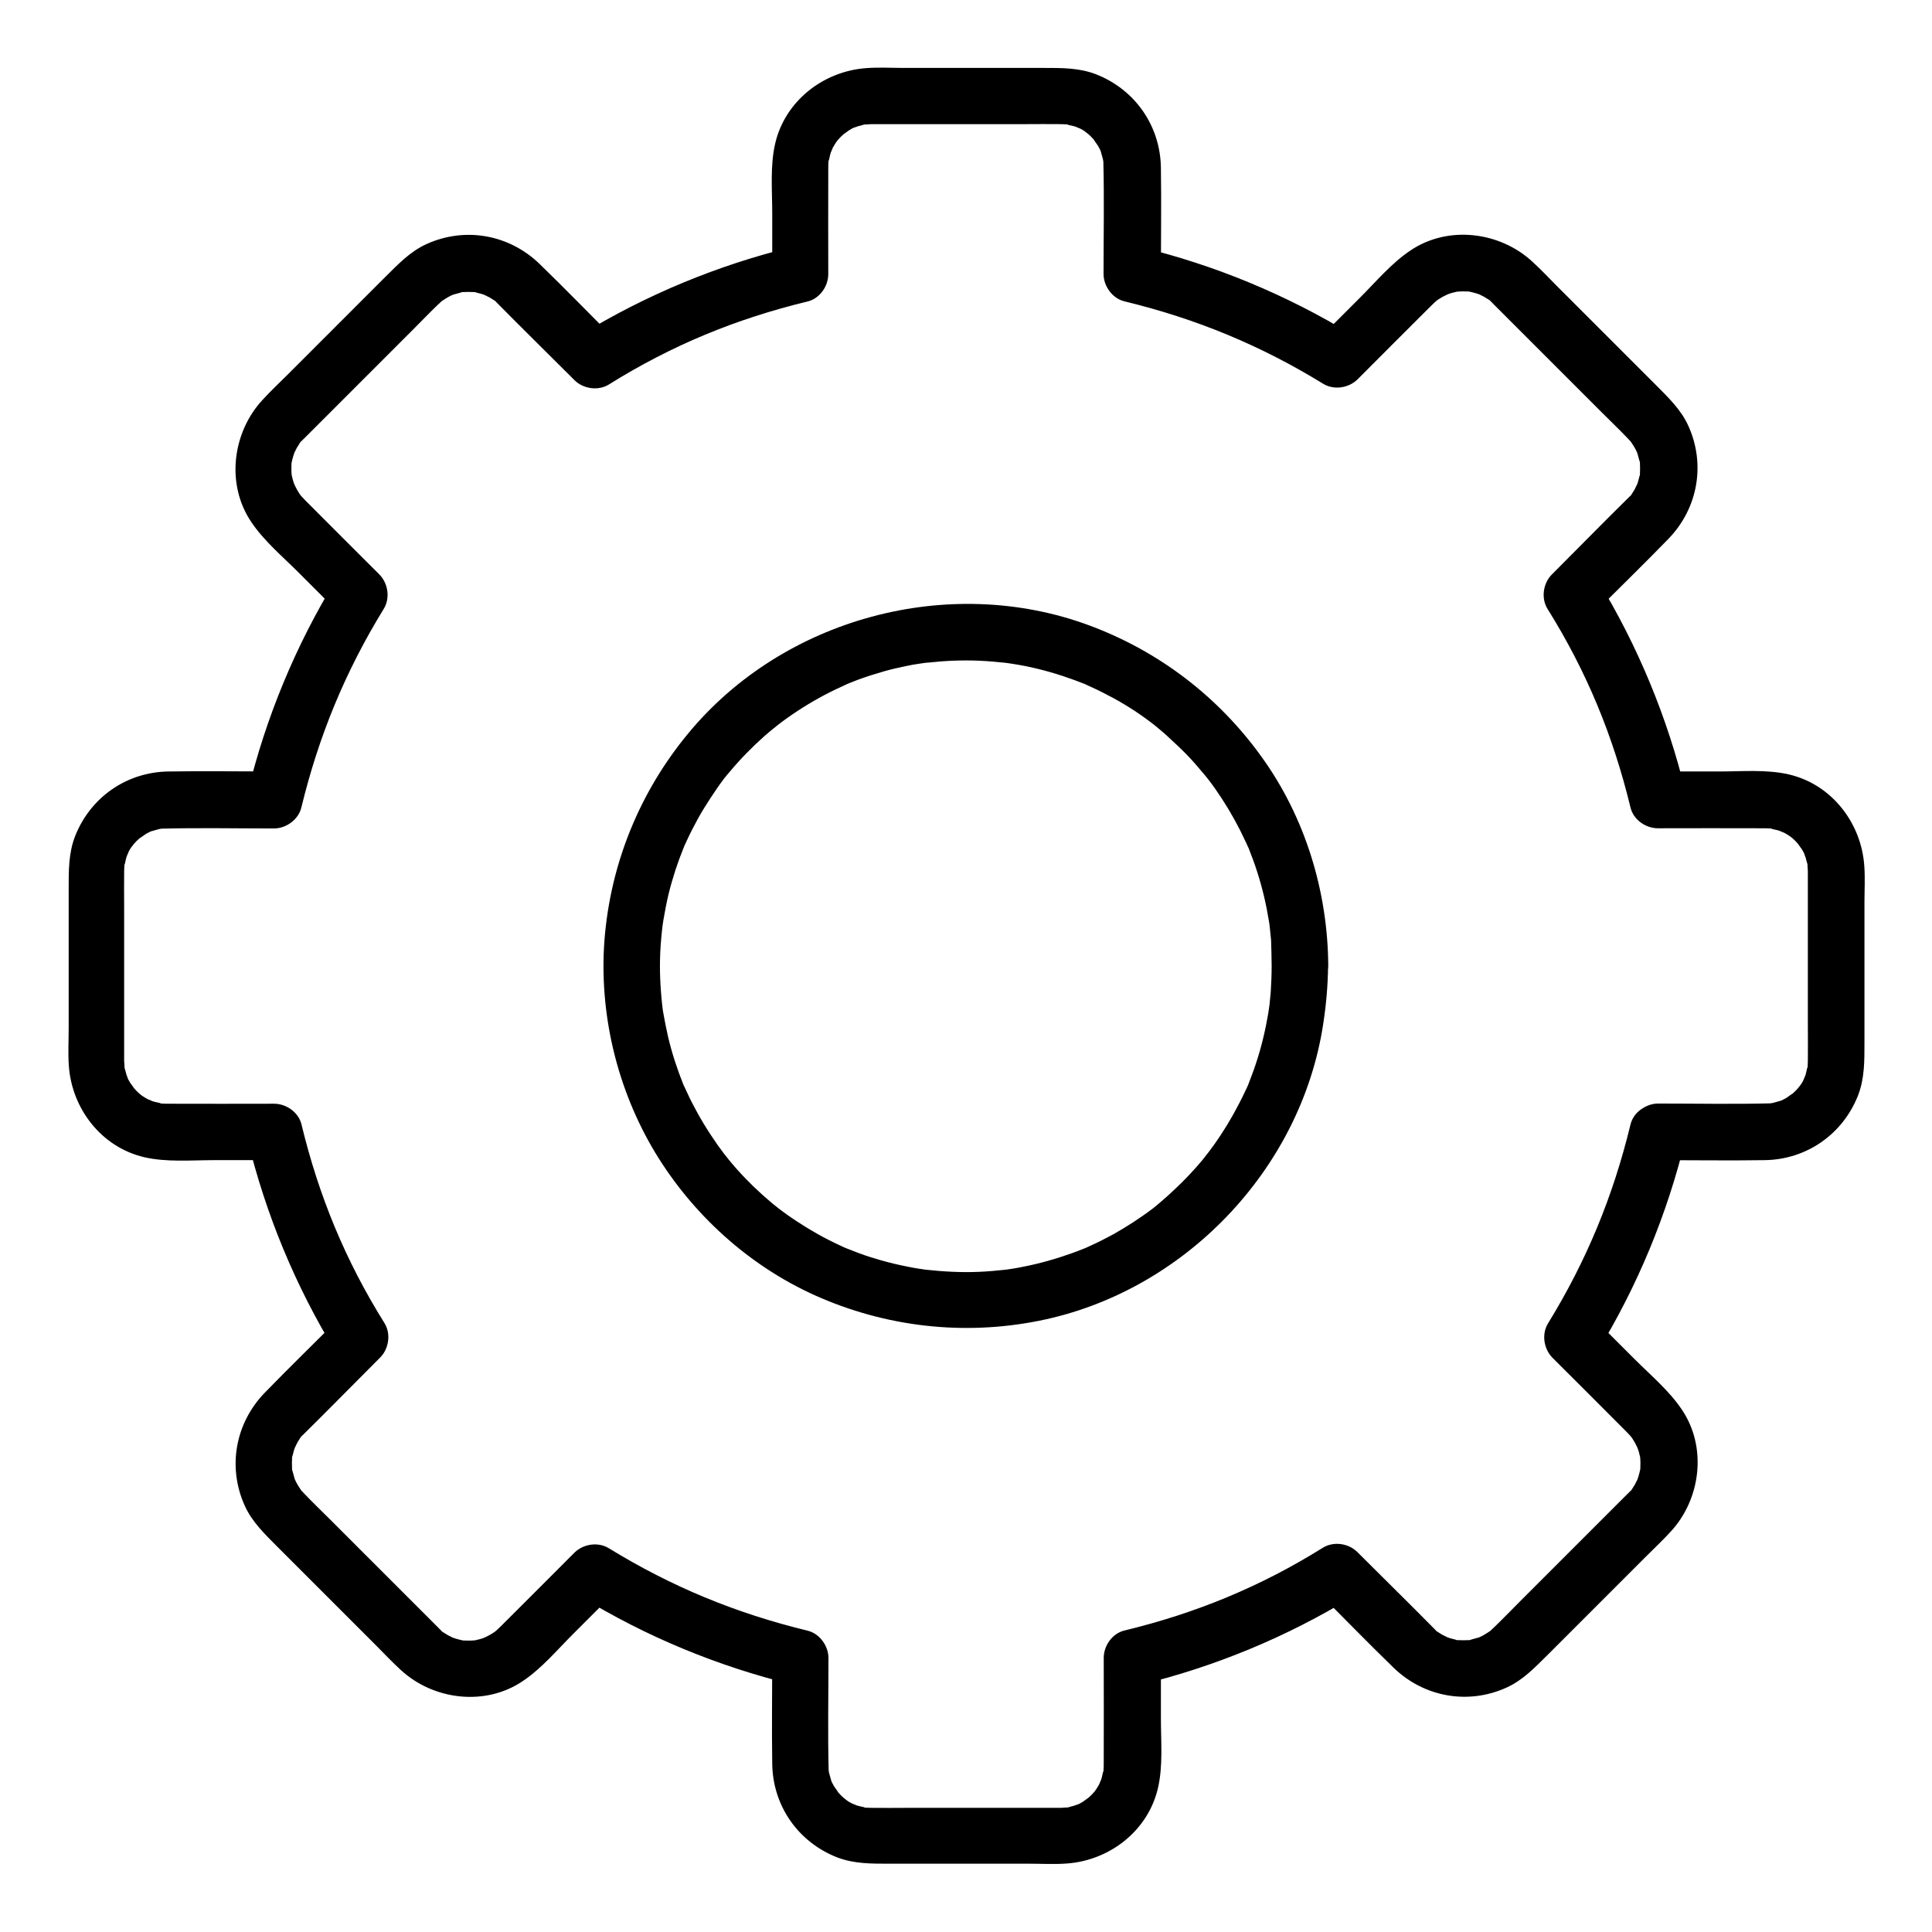
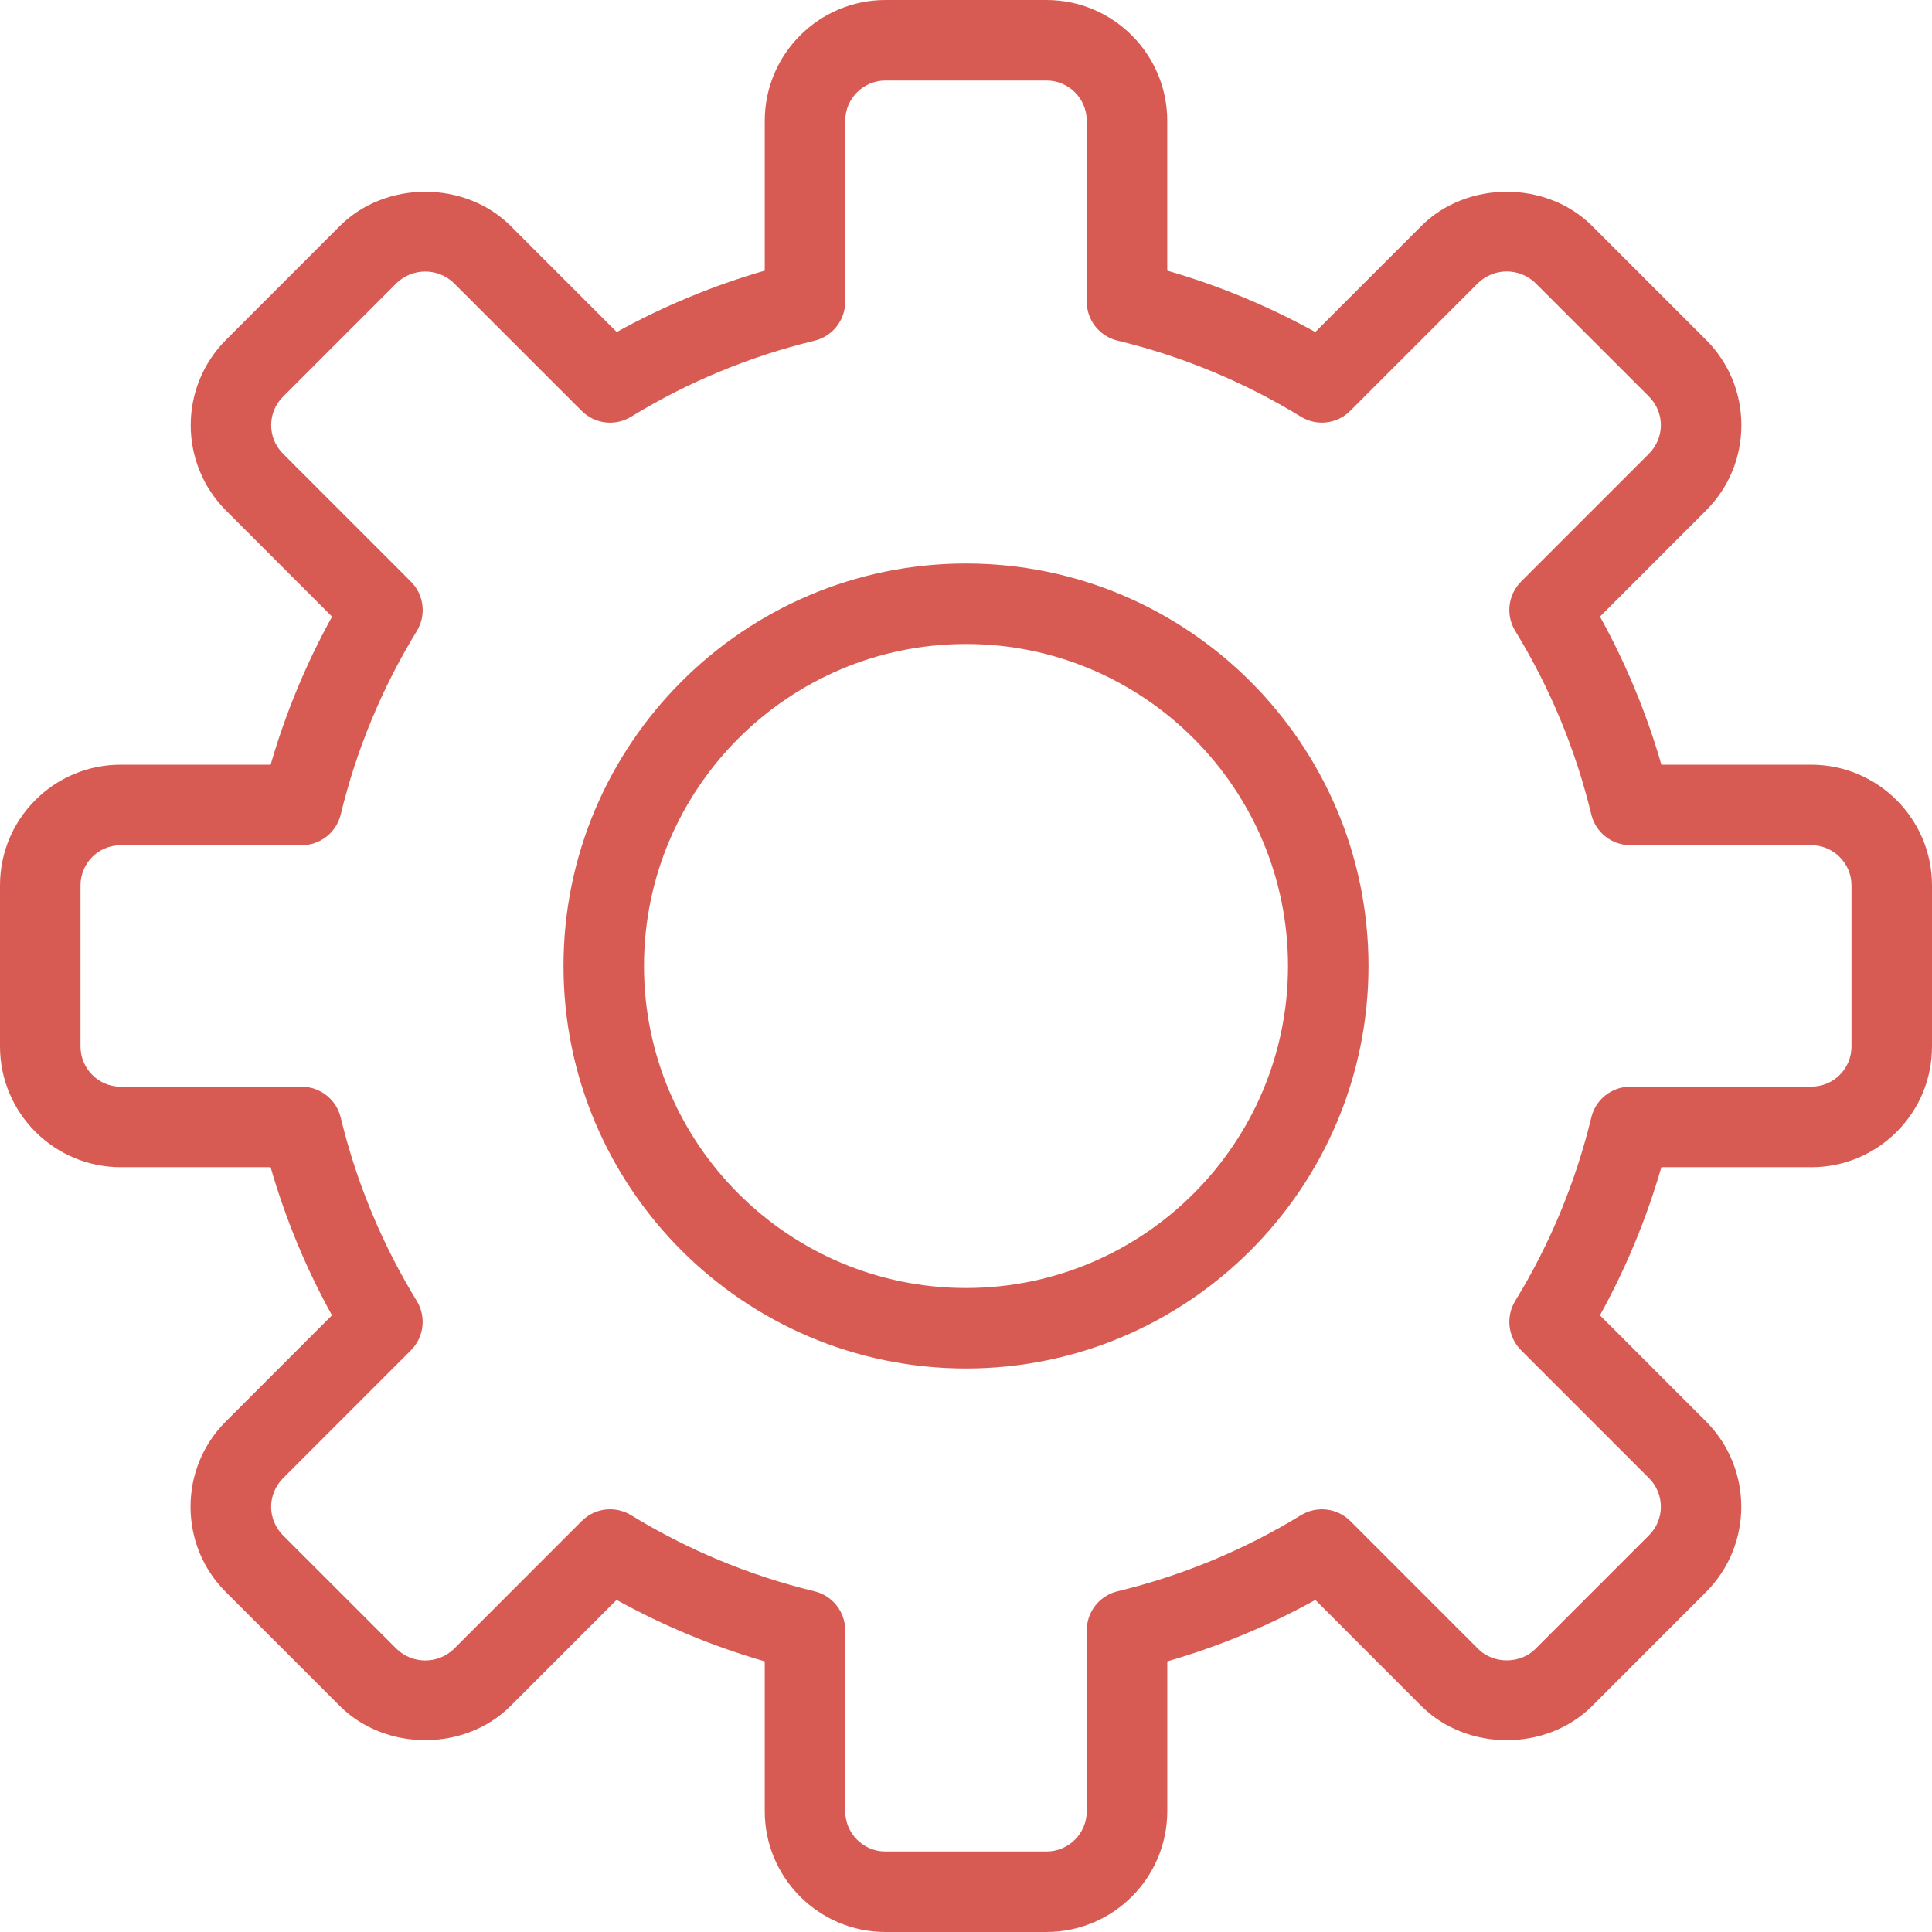
- <svg xmlns="http://www.w3.org/2000/svg" enable-background="new 0 0 1024 1024" viewBox="0 0 1024 1024">
-   <path d="M864.2,596c-9.2,38-23.3,72.2-43.7,105.4c-3.5,5.7-2.3,13.5,2.3,18.2c13,13,26.1,26,39,39     c0.7,0.7,1.4,1.5,2.1,2.2c1.5,1.5,3.8,5.7,4.5,8c0.3,0.9,0.5,1.8,0.7,2.7c1.1,4.1,0-1.7,0.2,0.8c0.2,2.1,0.2,4.1,0.1,6.2     c-0.2,3-0.1,0.7,0,0.1c-0.3,1.4-0.6,2.7-1,4c-0.3,0.9-0.6,1.8-0.9,2.6c1.1-2.7-0.7,1.2-0.9,1.5c-0.5,0.8-1,1.6-1.5,2.4     c-2.2,3.4,1.7-1.4-1.3,1.5c-0.4,0.4-0.7,0.8-1.1,1.1c-0.5,0.5-0.9,0.9-1.4,1.4c-2.4,2.4-4.8,4.8-7.1,7.1     c-16.4,16.4-32.9,32.9-49.3,49.3c-4.4,4.4-8.7,8.9-13.2,13.2c-0.4,0.4-0.9,0.8-1.2,1.1c-3.1,3.1,1.1-0.6-0.9,0.8     c-1,0.7-2,1.3-3,1.9c-0.8,0.5-1.7,0.9-2.5,1.3c2.2-1.1,0.2-0.1-0.3,0.1c-1.3,0.4-2.7,0.7-4,1.1c-3,0.9,1.9,0.2-1.5,0.3     c-1.8,0.1-3.7,0.1-5.5,0c-4-0.1,2.4,0.9-1.5-0.3c-0.9-0.3-1.8-0.4-2.7-0.7c-0.9-0.3-1.8-0.6-2.6-0.9c2.9,1.1-1.2-0.7-1.5-0.9     c-0.8-0.5-1.6-1-2.4-1.5c-3.2-2.1,1.2,1.5-1.5-1.3c-13.6-13.8-27.5-27.4-41.2-41.1c-4.6-4.6-12.5-5.8-18.2-2.3     C668.2,840.9,634,855,596,864.2c-6.4,1.5-11,8-11,14.5c0,18.5,0.1,37.1,0,55.6c0,1.3,0,2.5-0.1,3.8c-0.1,3.8,0.8-1.2-0.1,0.7     c-0.4,0.9-0.5,2.2-0.8,3.2c-0.2,0.8-0.5,1.7-0.8,2.5c1-3-0.3,0.5-0.6,1.2c-0.5,1-1.1,1.8-1.7,2.8c-0.4,0.7-2.3,2.8-0.3,0.6     c-1.4,1.6-2.9,3.1-4.5,4.5c2.2-1.9-1.3,0.8-2.2,1.4c-1.1,0.7-2.3,1.3-3.4,1.8c2.4-1.1-0.4,0-1.3,0.3c-0.8,0.2-1.7,0.4-2.6,0.7     c-3.8,1.1,1.7,0.1-0.7,0.2c-1.2,0-2.3,0.1-3.5,0.2c-0.6,0-1.3,0-1.9,0c-3.2,0-6.4,0-9.6,0c-23.5,0-46.9,0-70.4,0     c-6.2,0-12.5,0.1-18.7,0c-0.9,0-1.9-0.1-2.8-0.1c-3.7-0.1,1.2,0.8-0.7-0.1c-0.9-0.4-2.2-0.5-3.2-0.8c-0.8-0.2-1.7-0.5-2.5-0.8     c3.1,1.1-0.7-0.4-1.2-0.6c-0.8-0.4-1.5-0.8-2.2-1.3c-0.4-0.3-3.5-2.8-1.1-0.7c-1.6-1.4-3.1-2.9-4.5-4.5c2,2.2-1.2-1.9-1.7-2.8     c-0.5-0.9-1-1.9-1.5-2.9c1.2,2.6,0.2,0.5,0.1-0.1c-0.3-1.1-0.6-2.1-0.9-3.2c-0.2-0.6-0.3-1.3-0.4-2c0.2,1.8,0.2,1.8,0,0     c-0.5-19.8-0.1-39.6-0.1-59.5c0-6.4-4.6-12.9-11-14.5c-38-9.2-72.2-23.3-105.4-43.7c-5.7-3.5-13.5-2.3-18.2,2.3     c-13,13-26,26.1-39,39c-0.7,0.7-1.5,1.4-2.2,2.1c-1.5,1.5-5.7,3.8-8,4.5c-0.9,0.3-1.8,0.5-2.7,0.7c-4.1,1.1,1.7,0-0.8,0.2     c-2.1,0.2-4.1,0.2-6.2,0.1c-3-0.2-0.7-0.1-0.1,0c-1.4-0.3-2.7-0.6-4-1c-0.9-0.3-1.8-0.6-2.6-0.9c2.7,1.1-1.2-0.7-1.5-0.9     c-0.8-0.5-1.6-1-2.4-1.5c-3.4-2.2,1.4,1.7-1.5-1.3c-0.4-0.4-0.8-0.7-1.1-1.1c-0.5-0.5-0.9-0.9-1.4-1.4c-2.4-2.4-4.8-4.8-7.1-7.1     c-16.4-16.4-32.9-32.9-49.3-49.3c-4.4-4.4-8.9-8.7-13.2-13.2c-0.4-0.4-0.8-0.9-1.1-1.2c-3.1-3.1,0.6,1.1-0.8-0.9     c-0.7-1-1.3-2-1.9-3c-0.5-0.8-0.9-1.7-1.3-2.5c1.1,2.2,0.1,0.2-0.1-0.3c-0.4-1.3-0.7-2.7-1.1-4c-0.9-3-0.2,1.9-0.3-1.5     c-0.1-1.8-0.1-3.7,0-5.5c0.1-4-0.9,2.4,0.3-1.5c0.3-0.9,0.4-1.8,0.7-2.7c0.3-0.9,0.6-1.8,0.9-2.6c-1.1,2.9,0.7-1.2,0.9-1.5     c0.5-0.8,1-1.6,1.5-2.4c2.1-3.2-1.5,1.2,1.3-1.5c13.8-13.6,27.4-27.5,41.1-41.2c4.6-4.6,5.8-12.5,2.3-18.2     C183.1,668.2,169,634,159.8,596c-1.5-6.4-8-11-14.5-11c-18.5,0-37.1,0.1-55.6,0c-1.3,0-2.5,0-3.8-0.1c-3.8-0.1,1.2,0.8-0.7-0.1     c-0.9-0.4-2.2-0.5-3.2-0.8c-0.8-0.2-1.7-0.5-2.5-0.8c3,1-0.5-0.3-1.2-0.6c-1-0.5-1.8-1.1-2.8-1.7c-0.7-0.4-2.8-2.3-0.6-0.3     c-1.6-1.4-3.1-2.9-4.5-4.5c1.9,2.2-0.8-1.3-1.4-2.2c-0.7-1.1-1.3-2.3-1.8-3.4c1.1,2.4,0-0.4-0.3-1.3c-0.2-0.8-0.4-1.7-0.7-2.6     c-1.1-3.8-0.1,1.7-0.2-0.7c0-1.2-0.1-2.3-0.2-3.5c0-0.6,0-1.3,0-1.9c0-3.2,0-6.4,0-9.6c0-23.5,0-46.9,0-70.4     c0-6.2-0.1-12.5,0-18.7c0-0.9,0.1-1.9,0.1-2.8c0.1-3.7-0.8,1.2,0.1-0.7c0.4-0.9,0.5-2.2,0.8-3.2c0.2-0.8,0.5-1.7,0.8-2.5     c-1.1,3.1,0.4-0.7,0.6-1.2c0.4-0.8,0.8-1.5,1.3-2.2c0.3-0.4,2.8-3.5,0.7-1.1c1.4-1.6,2.9-3.1,4.5-4.5c-2.2,2,1.9-1.2,2.8-1.7     c0.9-0.5,1.9-1,2.9-1.5c-2.6,1.2-0.5,0.2,0.1,0.1c1.1-0.3,2.1-0.6,3.2-0.9c0.6-0.2,1.3-0.3,2-0.4c-1.8,0.2-1.8,0.2,0,0     c19.8-0.5,39.6-0.1,59.5-0.1c6.4,0,12.9-4.6,14.5-11c9.2-38,23.3-72.2,43.7-105.4c3.5-5.7,2.3-13.5-2.3-18.2     c-13-13-26.1-26-39-39c-0.7-0.7-1.4-1.5-2.1-2.2c-1.5-1.5-3.8-5.7-4.5-8c-0.3-0.9-0.5-1.8-0.7-2.7c-1.1-4.1,0,1.7-0.2-0.8     c-0.2-2.1-0.2-4.1-0.1-6.2c0.2-3,0.1-0.7,0-0.1c0.3-1.4,0.6-2.7,1-4c0.3-0.9,0.6-1.8,0.9-2.6c-1.1,2.7,0.7-1.2,0.9-1.5     c0.5-0.8,1-1.6,1.5-2.4c2.2-3.4-1.7,1.4,1.3-1.5c0.4-0.4,0.7-0.8,1.1-1.1c0.5-0.5,0.9-0.9,1.4-1.4c2.4-2.4,4.8-4.8,7.1-7.1     c16.4-16.4,32.9-32.9,49.3-49.3c4.4-4.4,8.7-8.9,13.2-13.2c0.4-0.4,0.9-0.8,1.2-1.1c3.1-3.1-1.1,0.6,0.9-0.8c1-0.7,2-1.3,3-1.9     c0.8-0.5,1.7-0.9,2.5-1.3c-2.2,1.1-0.2,0.1,0.3-0.1c1.3-0.4,2.7-0.7,4-1.1c3-0.9-1.9-0.2,1.5-0.3c1.8-0.1,3.7-0.1,5.5,0     c4,0.1-2.4-0.9,1.5,0.3c0.9,0.3,1.8,0.4,2.7,0.7c0.9,0.3,1.8,0.6,2.6,0.9c-2.9-1.1,1.2,0.7,1.5,0.9c0.8,0.5,1.6,1,2.4,1.5     c3.2,2.1-1.2-1.5,1.5,1.3c13.6,13.8,27.5,27.4,41.2,41.1c4.6,4.6,12.5,5.8,18.2,2.3C355.8,183.1,390,169,428,159.8     c6.4-1.5,11-8,11-14.5c0-18.5-0.1-37.1,0-55.6c0-1.3,0-2.5,0.1-3.8c0.1-3.8-0.8,1.2,0.1-0.7c0.4-0.9,0.5-2.2,0.8-3.2     c0.2-0.8,0.5-1.7,0.8-2.5c-1,3,0.3-0.5,0.6-1.2c0.5-1,1.1-1.8,1.7-2.8c0.4-0.7,2.3-2.8,0.3-0.6c1.4-1.6,2.9-3.1,4.5-4.5     c-2.2,1.9,1.3-0.8,2.2-1.4c1.1-0.7,2.3-1.3,3.4-1.8c-2.4,1.1,0.4,0,1.3-0.3c0.8-0.2,1.7-0.4,2.6-0.7c3.8-1.1-1.7-0.1,0.7-0.2     c1.2,0,2.3-0.1,3.5-0.2c0.6,0,1.3,0,1.9,0c3.2,0,6.4,0,9.6,0c23.5,0,46.9,0,70.4,0c6.2,0,12.5-0.1,18.7,0c0.9,0,1.9,0.1,2.8,0.1     c3.7,0.1-1.2-0.8,0.7,0.1c0.9,0.4,2.2,0.5,3.2,0.8c0.8,0.2,1.7,0.5,2.5,0.8c-3.1-1.1,0.7,0.4,1.2,0.6c0.8,0.4,1.5,0.8,2.2,1.3     c0.4,0.3,3.5,2.8,1.1,0.7c1.6,1.4,3.1,2.9,4.5,4.5c-2-2.2,1.2,1.9,1.7,2.8c0.5,0.9,1,1.9,1.5,2.9c-1.2-2.6-0.2-0.5-0.1,0.1     c0.3,1.1,0.6,2.1,0.9,3.2c0.2,0.6,0.3,1.3,0.4,2c-0.2-1.8-0.2-1.8,0,0c0.5,19.8,0.1,39.6,0.1,59.5c0,6.4,4.6,12.9,11,14.5     c38,9.2,72.2,23.3,105.4,43.7c5.7,3.5,13.5,2.3,18.2-2.3c13-13,26-26.1,39-39c0.7-0.7,1.5-1.4,2.2-2.1c1.5-1.5,5.7-3.8,8-4.5     c0.9-0.3,1.8-0.5,2.7-0.7c4.1-1.1-1.7,0,0.8-0.2c2.1-0.2,4.1-0.2,6.2-0.1c3,0.2,0.7,0.1,0.1,0c1.4,0.3,2.7,0.6,4,1     c0.9,0.3,1.8,0.6,2.6,0.9c-2.7-1.1,1.2,0.7,1.5,0.9c0.8,0.5,1.6,1,2.4,1.5c3.4,2.2-1.4-1.7,1.5,1.3c0.4,0.4,0.8,0.7,1.1,1.1     c0.5,0.5,0.9,0.9,1.4,1.4c2.4,2.4,4.8,4.8,7.1,7.1c16.4,16.4,32.9,32.9,49.3,49.3c4.4,4.4,8.9,8.7,13.2,13.2     c0.4,0.4,0.8,0.9,1.1,1.2c3.1,3.1-0.6-1.1,0.8,0.9c0.7,1,1.3,2,1.9,3c0.5,0.8,0.9,1.7,1.3,2.5c-1.1-2.2-0.1-0.2,0.1,0.3     c0.4,1.3,0.7,2.7,1.1,4c0.9,3,0.2-1.9,0.3,1.5c0.1,1.8,0.1,3.7,0,5.5c-0.1,4,0.9-2.4-0.3,1.5c-0.3,0.9-0.4,1.8-0.7,2.7     c-0.3,0.9-0.6,1.8-0.9,2.6c1.1-2.9-0.7,1.2-0.9,1.5c-0.5,0.8-1,1.6-1.5,2.4c-2.1,3.2,1.5-1.2-1.3,1.5     c-13.8,13.6-27.4,27.5-41.1,41.2c-4.6,4.6-5.8,12.5-2.3,18.2C840.9,355.8,855,390,864.2,428c1.5,6.4,8,11,14.5,11     c18.5,0,37.1-0.1,55.6,0c1.3,0,2.5,0,3.8,0.1c3.8,0.1-1.2-0.8,0.7,0.1c0.9,0.4,2.2,0.5,3.2,0.8c0.8,0.2,1.7,0.5,2.5,0.8     c-3-1,0.5,0.3,1.2,0.6c1,0.5,1.8,1.1,2.8,1.7c0.7,0.4,2.8,2.3,0.6,0.3c1.6,1.4,3.1,2.9,4.5,4.5c-1.9-2.2,0.8,1.3,1.4,2.2     c0.7,1.1,1.3,2.3,1.8,3.4c-1.1-2.4,0,0.4,0.3,1.3c0.2,0.8,0.4,1.7,0.7,2.6c1.1,3.8,0.1-1.7,0.2,0.7c0,1.2,0.1,2.3,0.2,3.5     c0,0.6,0,1.3,0,1.9c0,3.2,0,6.4,0,9.6c0,23.5,0,46.9,0,70.4c0,6.2,0.1,12.5,0,18.7c0,0.9-0.1,1.9-0.1,2.8     c-0.1,3.7,0.8-1.2-0.1,0.7c-0.4,0.9-0.5,2.2-0.8,3.2c-0.2,0.8-0.5,1.7-0.8,2.5c1.1-3.1-0.4,0.7-0.6,1.2c-0.4,0.8-0.8,1.5-1.3,2.2     c-0.3,0.4-2.8,3.5-0.7,1.1c-1.4,1.6-2.9,3.1-4.5,4.5c2.2-2-1.9,1.2-2.8,1.7c-0.9,0.5-1.9,1-2.9,1.5c2.6-1.2,0.5-0.2-0.1-0.1     c-1.1,0.3-2.1,0.6-3.2,0.9c-0.6,0.2-1.3,0.3-2,0.4c1.8-0.2,1.8-0.2,0,0c-19.8,0.5-39.6,0.1-59.5,0.1c-7.8,0-15.4,6.9-15,15     c0.4,8.1,6.6,15,15,15c18.8,0,37.7,0.3,56.5,0c22.2-0.3,41.4-13.7,49.5-34.3c3.5-9,3.4-18.4,3.4-27.9c0-24.8,0-49.5,0-74.3     c0-6.5,0.4-13.1-0.1-19.6c-1.6-22.7-17.3-43-39.8-48.3c-11.9-2.8-25-1.6-37.1-1.6c-10.8,0-21.5,0-32.3,0c4.8,3.7,9.6,7.3,14.5,11     c-9.6-39.6-25.4-77.8-46.7-112.6c-0.8,6.1-1.6,12.1-2.3,18.2c13.3-13.3,26.8-26.4,39.9-39.9c15.6-16.1,19.8-39.4,10.6-59.8     c-4-8.9-10.9-15.3-17.6-22.1c-17.3-17.3-34.5-34.5-51.8-51.8c-4.4-4.4-8.7-9-13.3-13.2c-17.3-16-44.8-19.4-64.7-5.9     c-10,6.7-18.2,16.5-26.6,24.9c-7.4,7.4-14.8,14.8-22.2,22.2c6.1-0.8,12.1-1.6,18.2-2.3c-34.8-21.3-73-37.1-112.6-46.7     c3.7,4.8,7.3,9.6,11,14.5c0-18.8,0.3-37.7,0-56.5c-0.3-22.2-13.7-41.4-34.3-49.5c-9-3.5-18.4-3.4-27.9-3.4c-24.8,0-49.5,0-74.3,0     c-6.5,0-13.1-0.4-19.6,0.1c-22.7,1.6-43,17.3-48.3,39.8c-2.8,11.9-1.6,25-1.6,37.1c0,10.8,0,21.5,0,32.3c3.7-4.8,7.3-9.6,11-14.5     c-39.6,9.6-77.8,25.4-112.6,46.7c6.1,0.8,12.1,1.6,18.2,2.3c-13.3-13.3-26.4-26.8-39.9-39.9c-16.1-15.6-39.4-19.8-59.8-10.6     c-8.9,4-15.3,10.9-22.1,17.6c-17.3,17.3-34.5,34.5-51.8,51.8c-4.4,4.4-9,8.7-13.2,13.3c-16,17.3-19.4,44.8-5.9,64.7     c6.7,10,16.5,18.2,24.9,26.6c7.4,7.4,14.8,14.8,22.2,22.2c-0.8-6.1-1.6-12.1-2.3-18.2c-21.3,34.8-37.1,73-46.7,112.6     c4.8-3.7,9.6-7.3,14.5-11c-18.8,0-37.7-0.3-56.5,0c-22.2,0.3-41.4,13.7-49.5,34.3c-3.5,9-3.4,18.4-3.4,27.9c0,24.8,0,49.5,0,74.3     c0,6.5-0.4,13.1,0.1,19.6c1.6,22.7,17.3,43,39.8,48.3c11.9,2.8,25,1.6,37.1,1.6c10.8,0,21.5,0,32.3,0c-4.8-3.7-9.6-7.3-14.5-11     c9.6,39.6,25.4,77.8,46.7,112.6c0.8-6.1,1.6-12.1,2.3-18.2c-13.3,13.3-26.8,26.4-39.9,39.9c-15.6,16.1-19.8,39.4-10.6,59.8     c4,8.9,10.9,15.3,17.6,22.1c17.3,17.3,34.5,34.5,51.8,51.8c4.4,4.4,8.7,9,13.3,13.2c17.3,16,44.8,19.4,64.7,5.9     c10-6.7,18.2-16.5,26.6-24.9c7.4-7.4,14.8-14.8,22.2-22.2c-6.1,0.8-12.1,1.6-18.2,2.3c34.8,21.3,73,37.1,112.6,46.7     c-3.7-4.8-7.3-9.6-11-14.5c0,18.8-0.3,37.7,0,56.5c0.3,22.2,13.7,41.4,34.3,49.5c9,3.5,18.4,3.4,27.9,3.4c24.8,0,49.5,0,74.3,0     c6.5,0,13.1,0.4,19.6-0.1c22.7-1.6,43-17.3,48.3-39.8c2.8-11.9,1.6-25,1.6-37.1c0-10.8,0-21.5,0-32.3c-3.7,4.8-7.3,9.6-11,14.5     c39.6-9.6,77.8-25.4,112.6-46.7c-6.1-0.8-12.1-1.6-18.2-2.3c13.3,13.3,26.4,26.8,39.9,39.9c16.1,15.6,39.4,19.8,59.8,10.6     c8.9-4,15.3-10.9,22.1-17.6c17.3-17.3,34.5-34.5,51.8-51.8c4.4-4.4,9-8.7,13.2-13.3c16-17.3,19.4-44.8,5.9-64.7     c-6.7-10-16.5-18.2-24.9-26.6c-7.4-7.4-14.8-14.8-22.2-22.2c0.8,6.1,1.6,12.1,2.3,18.2c21.3-34.8,37.1-73,46.7-112.6     c1.8-7.6-2.4-16.6-10.5-18.5C874.9,583.8,866.2,587.9,864.2,596z" />
-   <path d="M674,512c0,4.7-0.2,9.3-0.5,14c-0.2,2.1-0.4,4.1-0.6,6.2c-0.1,0.8-0.5,3.8-0.1,0.8     c-0.2,1.4-0.4,2.7-0.6,4.1c-1.5,8.9-3.6,17.7-6.4,26.2c-1.2,3.8-2.7,7.5-4.1,11.3c-1.6,4,0.8-1.7-0.3,0.7c-0.4,1-0.9,2-1.4,3     c-1,2.2-2.1,4.4-3.2,6.5c-3.9,7.6-8.3,14.9-13.3,21.9c-1.3,1.8-2.6,3.5-3.9,5.3c1.8-2.4-1.6,1.9-2.1,2.6c-2.9,3.5-6,6.9-9.2,10.2     c-2.7,2.8-5.6,5.5-8.5,8.2c-1.6,1.5-3.3,2.9-4.9,4.3c-0.7,0.6-1.3,1.1-2,1.7c-0.7,0.6-1.4,1.1-2,1.6c1.1-0.9,1.3-1,0.4-0.3     c-6.8,5.2-14,9.8-21.4,14c-3.9,2.1-7.8,4.1-11.8,5.9c-0.8,0.4-1.6,0.7-2.4,1.1c-3.9,1.8,1.7-0.7-0.7,0.3     c-2.3,0.9-4.5,1.8-6.8,2.6c-8.4,3-17.1,5.5-25.9,7.2c-1.8,0.4-3.6,0.7-5.4,1c-1.3,0.2-2.7,0.4-4.1,0.6c0.6-0.1,2.9-0.3-0.1,0     c-4.6,0.5-9.2,0.9-13.8,1.1c-9.3,0.4-18.6-0.1-27.9-1.1c-4.4-0.5,1.9,0.3-0.8-0.1c-1.1-0.2-2.3-0.3-3.4-0.5c-2-0.3-4-0.7-6-1.1     c-4.6-0.9-9.2-2-13.8-3.3c-3.9-1.1-7.7-2.3-11.5-3.7c-2.1-0.8-4.1-1.6-6.2-2.4c-2.7-1.1-0.6-0.3-0.1,0c-1.4-0.6-2.8-1.2-4.2-1.9     c-7.8-3.6-15.3-7.8-22.4-12.5c-3.7-2.4-7.2-4.9-10.7-7.6c2.3,1.8-1.3-1.1-2.1-1.7c-2-1.7-4-3.4-5.9-5.1     c-6.3-5.7-12.2-11.8-17.6-18.4c-0.5-0.7-4-5-2.1-2.6c-1.3-1.7-2.6-3.5-3.9-5.3c-2.5-3.6-4.9-7.2-7.2-11     c-2.3-3.8-4.4-7.6-6.4-11.5c-0.9-1.8-1.8-3.6-2.6-5.4c-0.5-1-0.9-2-1.4-3c-1.8-4,1,2.8-0.6-1.3c-3.3-8.3-6.1-16.8-8.1-25.5     c-0.9-4-1.7-8-2.4-12c-0.2-1.1-0.4-2.3-0.5-3.4c-0.4-2.6,0.4,3.6-0.1-0.8c-0.3-2.5-0.5-5-0.7-7.6c-0.7-9.1-0.7-18.2,0.1-27.2     c0.2-2.3,0.4-4.6,0.7-6.9c0.3-3,0.1-0.7,0-0.1c0.2-1.1,0.3-2.3,0.5-3.4c0.8-4.7,1.7-9.4,2.8-14c2.1-8.5,4.8-16.7,8.1-24.8     c1-2.4-1.5,3.2,0.3-0.7c0.4-0.8,0.7-1.6,1.1-2.4c0.9-2,1.9-4,2.9-6c2-3.9,4.1-7.8,6.4-11.5c2.3-3.7,4.7-7.4,7.2-11     c1.1-1.6,2.3-3.2,3.5-4.8c1.5-2-2.2,2.7,0.5-0.6c0.8-1,1.6-2,2.5-3c5.6-6.7,11.7-12.9,18.2-18.7c1.5-1.3,3-2.6,4.5-3.8     c0.7-0.5,4.9-4,2.6-2.1c3.5-2.7,7-5.2,10.7-7.6c7.3-4.8,15.1-9.1,23-12.7c1-0.5,2-0.9,3-1.4c2.4-1-3.3,1.3,0.7-0.3     c1.9-0.7,3.7-1.5,5.6-2.2c4.4-1.6,8.9-3,13.4-4.3c3.9-1.1,7.8-2,11.8-2.8c2.2-0.5,4.5-0.9,6.7-1.2c0.9-0.1,1.8-0.3,2.7-0.4     c1.8-0.3,1.8-0.3,0.1,0c0.7-0.1,1.4-0.2,2-0.2c9-1,18.1-1.4,27.2-1c4.6,0.2,9.2,0.6,13.8,1.1c0.6,0.1,3,0.4,0.1,0     c1.1,0.2,2.3,0.3,3.4,0.5c2.5,0.4,4.9,0.8,7.4,1.3c8.8,1.8,17.4,4.3,25.8,7.4c1.7,0.6,3.3,1.3,5,1.9c4.1,1.6-2.7-1.3,1.3,0.6     c0.8,0.4,1.6,0.7,2.4,1.1c4,1.8,7.9,3.8,11.8,5.9c7.7,4.2,15,9,21.9,14.4c-2.3-1.8,0,0,0.6,0.5c0.8,0.7,1.7,1.4,2.5,2.1     c1.5,1.3,3,2.5,4.4,3.9c3.4,3.1,6.7,6.2,9.9,9.5c2.7,2.8,5.3,5.8,7.8,8.8c0.7,0.8,1.4,1.7,2.1,2.5c0.5,0.6,2.3,2.9,0.5,0.6     c1.5,1.9,2.9,3.8,4.3,5.8c4.9,7,9.3,14.3,13.2,22c1,2,1.9,4,2.9,6c0.4,0.8,0.7,1.6,1.1,2.4c1.8,4-1-2.8,0.6,1.3     c1.6,4.1,3.2,8.3,4.5,12.5c2.7,8.4,4.7,16.9,6.1,25.6c0.2,1.1,0.4,2.3,0.5,3.4c-0.4-2.9-0.1-0.5,0,0.1c0.2,2.3,0.5,4.6,0.7,6.9     C673.8,502.7,674,507.3,674,512c0,7.8,6.9,15.4,15,15c8.1-0.4,15-6.6,15-15c-0.2-39.4-12.2-78.8-35.3-110.8     c-22.9-31.9-54.4-56-91.3-69.7c-74.4-27.6-162.2-3.9-212.7,57.3c-25.7,31.1-41.1,68.9-44.3,109.2c-3,39.1,6.6,79.2,26.8,112.8     c19.8,32.8,49.6,59.9,84.6,75.7c37.4,16.8,78.8,21.6,119.1,13.5c76.4-15.3,138.6-79.9,150.4-157.1c1.6-10.3,2.5-20.6,2.6-30.9     c0-7.8-6.9-15.4-15-15C680.8,497.4,674,503.6,674,512z" />
+ <svg xmlns="http://www.w3.org/2000/svg" viewBox="0 0 48 48">
+   <path d="M26 48h-4c-1.654 0-3-1.346-3-3v-3.724a17.852 17.852 0 0 1-3.681-1.527l-2.634 2.635c-1.134 1.134-3.109 1.132-4.243 0l-2.829-2.828c-.567-.566-.879-1.32-.879-2.121s.312-1.555.879-2.121l2.635-2.636a17.738 17.738 0 0 1-1.525-3.679H3c-1.654 0-3-1.346-3-3v-4c0-.802.312-1.555.878-2.121A2.984 2.984 0 0 1 3 18.999h3.724c.37-1.278.88-2.511 1.526-3.679l-2.634-2.635a3.002 3.002 0 0 1 0-4.242l2.828-2.829c1.133-1.132 3.109-1.134 4.243 0l2.635 2.635A17.843 17.843 0 0 1 19 6.724V3c0-1.654 1.346-3 3-3h4c1.654 0 3 1.346 3 3v3.724c1.28.37 2.512.881 3.678 1.525l2.635-2.635c1.134-1.132 3.109-1.134 4.243 0l2.829 2.828c.567.566.879 1.32.879 2.121s-.312 1.555-.879 2.121l-2.634 2.635a17.763 17.763 0 0 1 1.526 3.68H45c1.654 0 3 1.346 3 3v4c0 .802-.312 1.555-.878 2.121s-1.32.879-2.122.879h-3.724a17.85 17.85 0 0 1-1.526 3.68l2.634 2.635a3.002 3.002 0 0 1 0 4.242l-2.828 2.829c-1.134 1.133-3.109 1.133-4.243 0L32.68 39.75a17.855 17.855 0 0 1-3.679 1.526V45A3.005 3.005 0 0 1 26 48zM15.157 37.498c.179 0 .36.048.521.146a15.877 15.877 0 0 0 4.557 1.891 1 1 0 0 1 .765.972V45c0 .552.449 1 1 1h4c.551 0 1-.448 1-1v-4.493a1 1 0 0 1 .765-.972 15.876 15.876 0 0 0 4.556-1.89c.396-.241.902-.18 1.229.146l3.178 3.179c.375.374 1.039.376 1.415 0l2.828-2.829a1 1 0 0 0 0-1.414l-3.179-3.179a1 1 0 0 1-.146-1.229 15.86 15.86 0 0 0 1.889-4.556 1 1 0 0 1 .972-.766H45a.996.996 0 0 0 1-.998v-4c0-.552-.449-1-1-1h-4.493a.999.999 0 0 1-.972-.766 15.85 15.85 0 0 0-1.889-4.556 1 1 0 0 1 .146-1.229l3.179-3.179c.186-.187.293-.444.293-.707s-.107-.521-.293-.707l-2.829-2.828a1.027 1.027 0 0 0-1.415 0l-3.179 3.179a.995.995 0 0 1-1.229.146 15.864 15.864 0 0 0-4.554-1.889.997.997 0 0 1-.765-.97V3c0-.552-.449-1-1-1h-4c-.551 0-1 .448-1 1v4.493a1 1 0 0 1-.765.972 15.873 15.873 0 0 0-4.556 1.889.998.998 0 0 1-1.228-.146l-3.179-3.179a1.027 1.027 0 0 0-1.415 0L7.03 9.857a1 1 0 0 0 0 1.414l3.179 3.179a1 1 0 0 1 .146 1.229 15.856 15.856 0 0 0-1.889 4.555 1 1 0 0 1-.972.766H3a.996.996 0 0 0-1 .999v4c0 .552.449 1 1 1h4.493c.462 0 .864.316.972.766a15.866 15.866 0 0 0 1.889 4.555 1 1 0 0 1-.146 1.229l-3.179 3.18c-.186.187-.293.444-.293.707s.107.521.293.707l2.829 2.828a1.027 1.027 0 0 0 1.415 0l3.178-3.179a.99.99 0 0 1 .706-.294z" fill="#d85b53" class="color000000 svgShape" />
+   <path d="M24 34c-5.514 0-10-4.486-10-10s4.486-10 10-10 10 4.486 10 10-4.485 10-10 10zm0-18c-4.411 0-8 3.589-8 8s3.589 8 8 8 8-3.589 8-8-3.588-8-8-8z" fill="#d85b53" class="color000000 svgShape" />
</svg>
